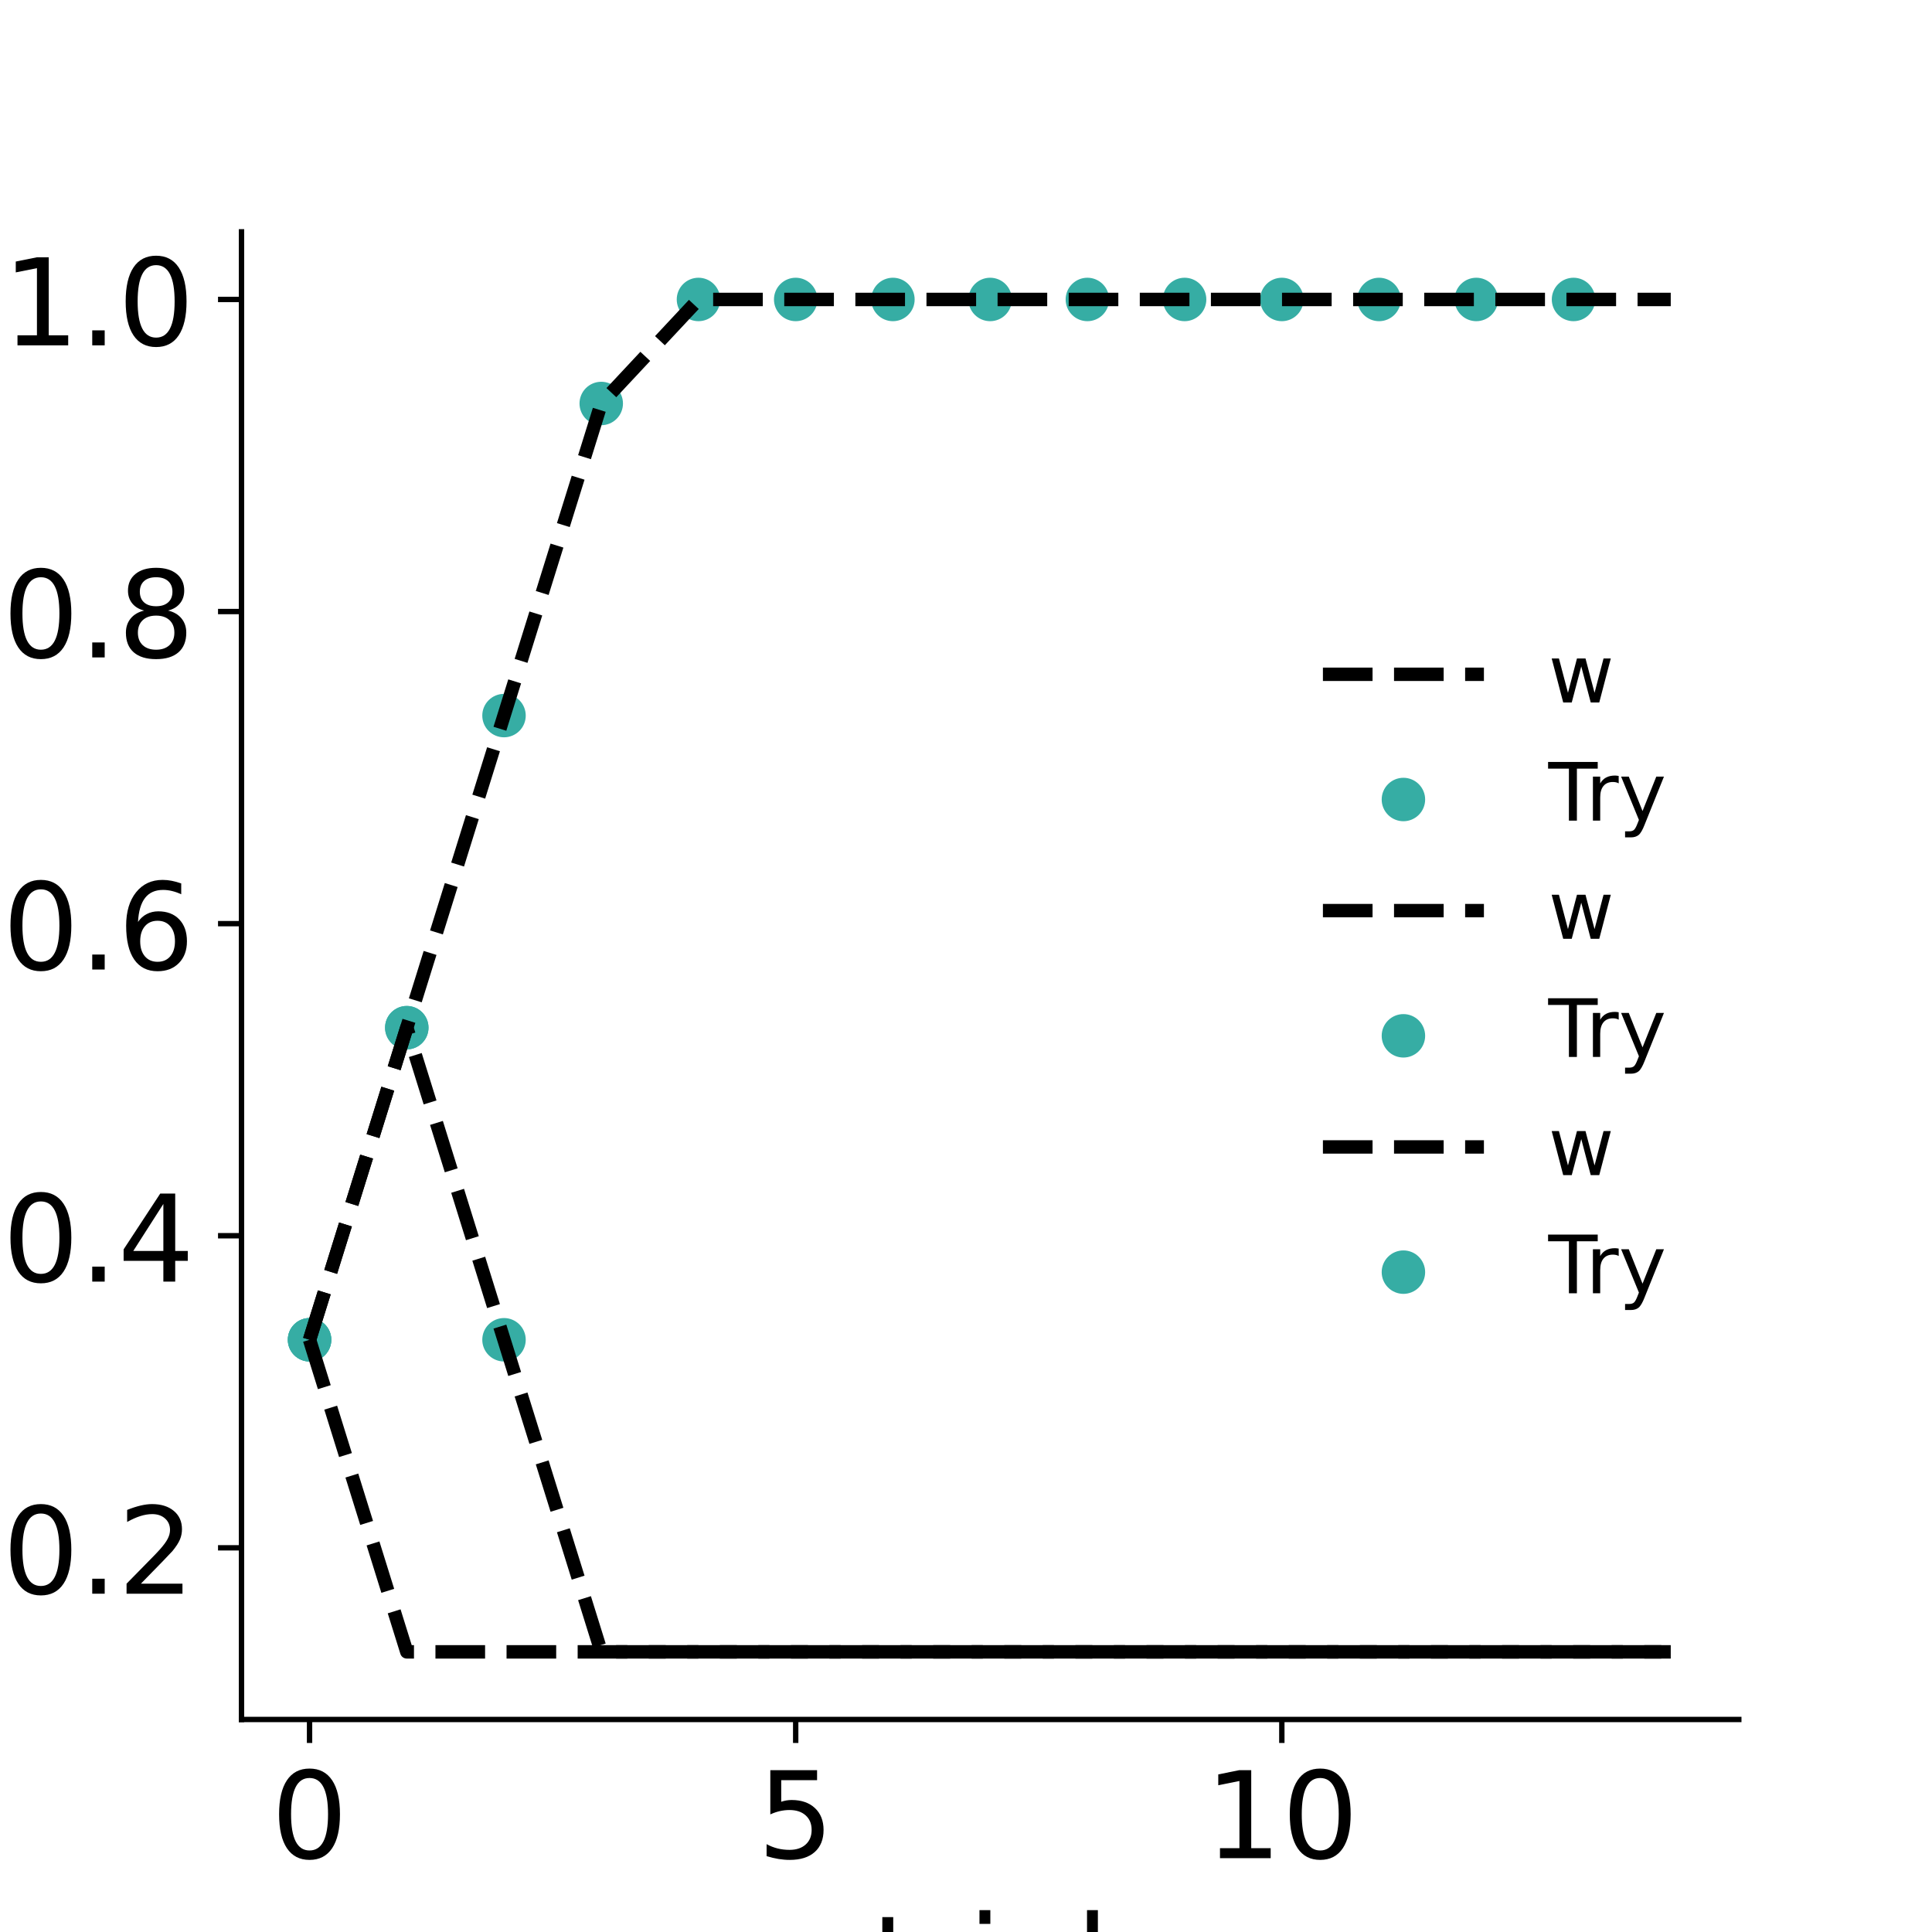
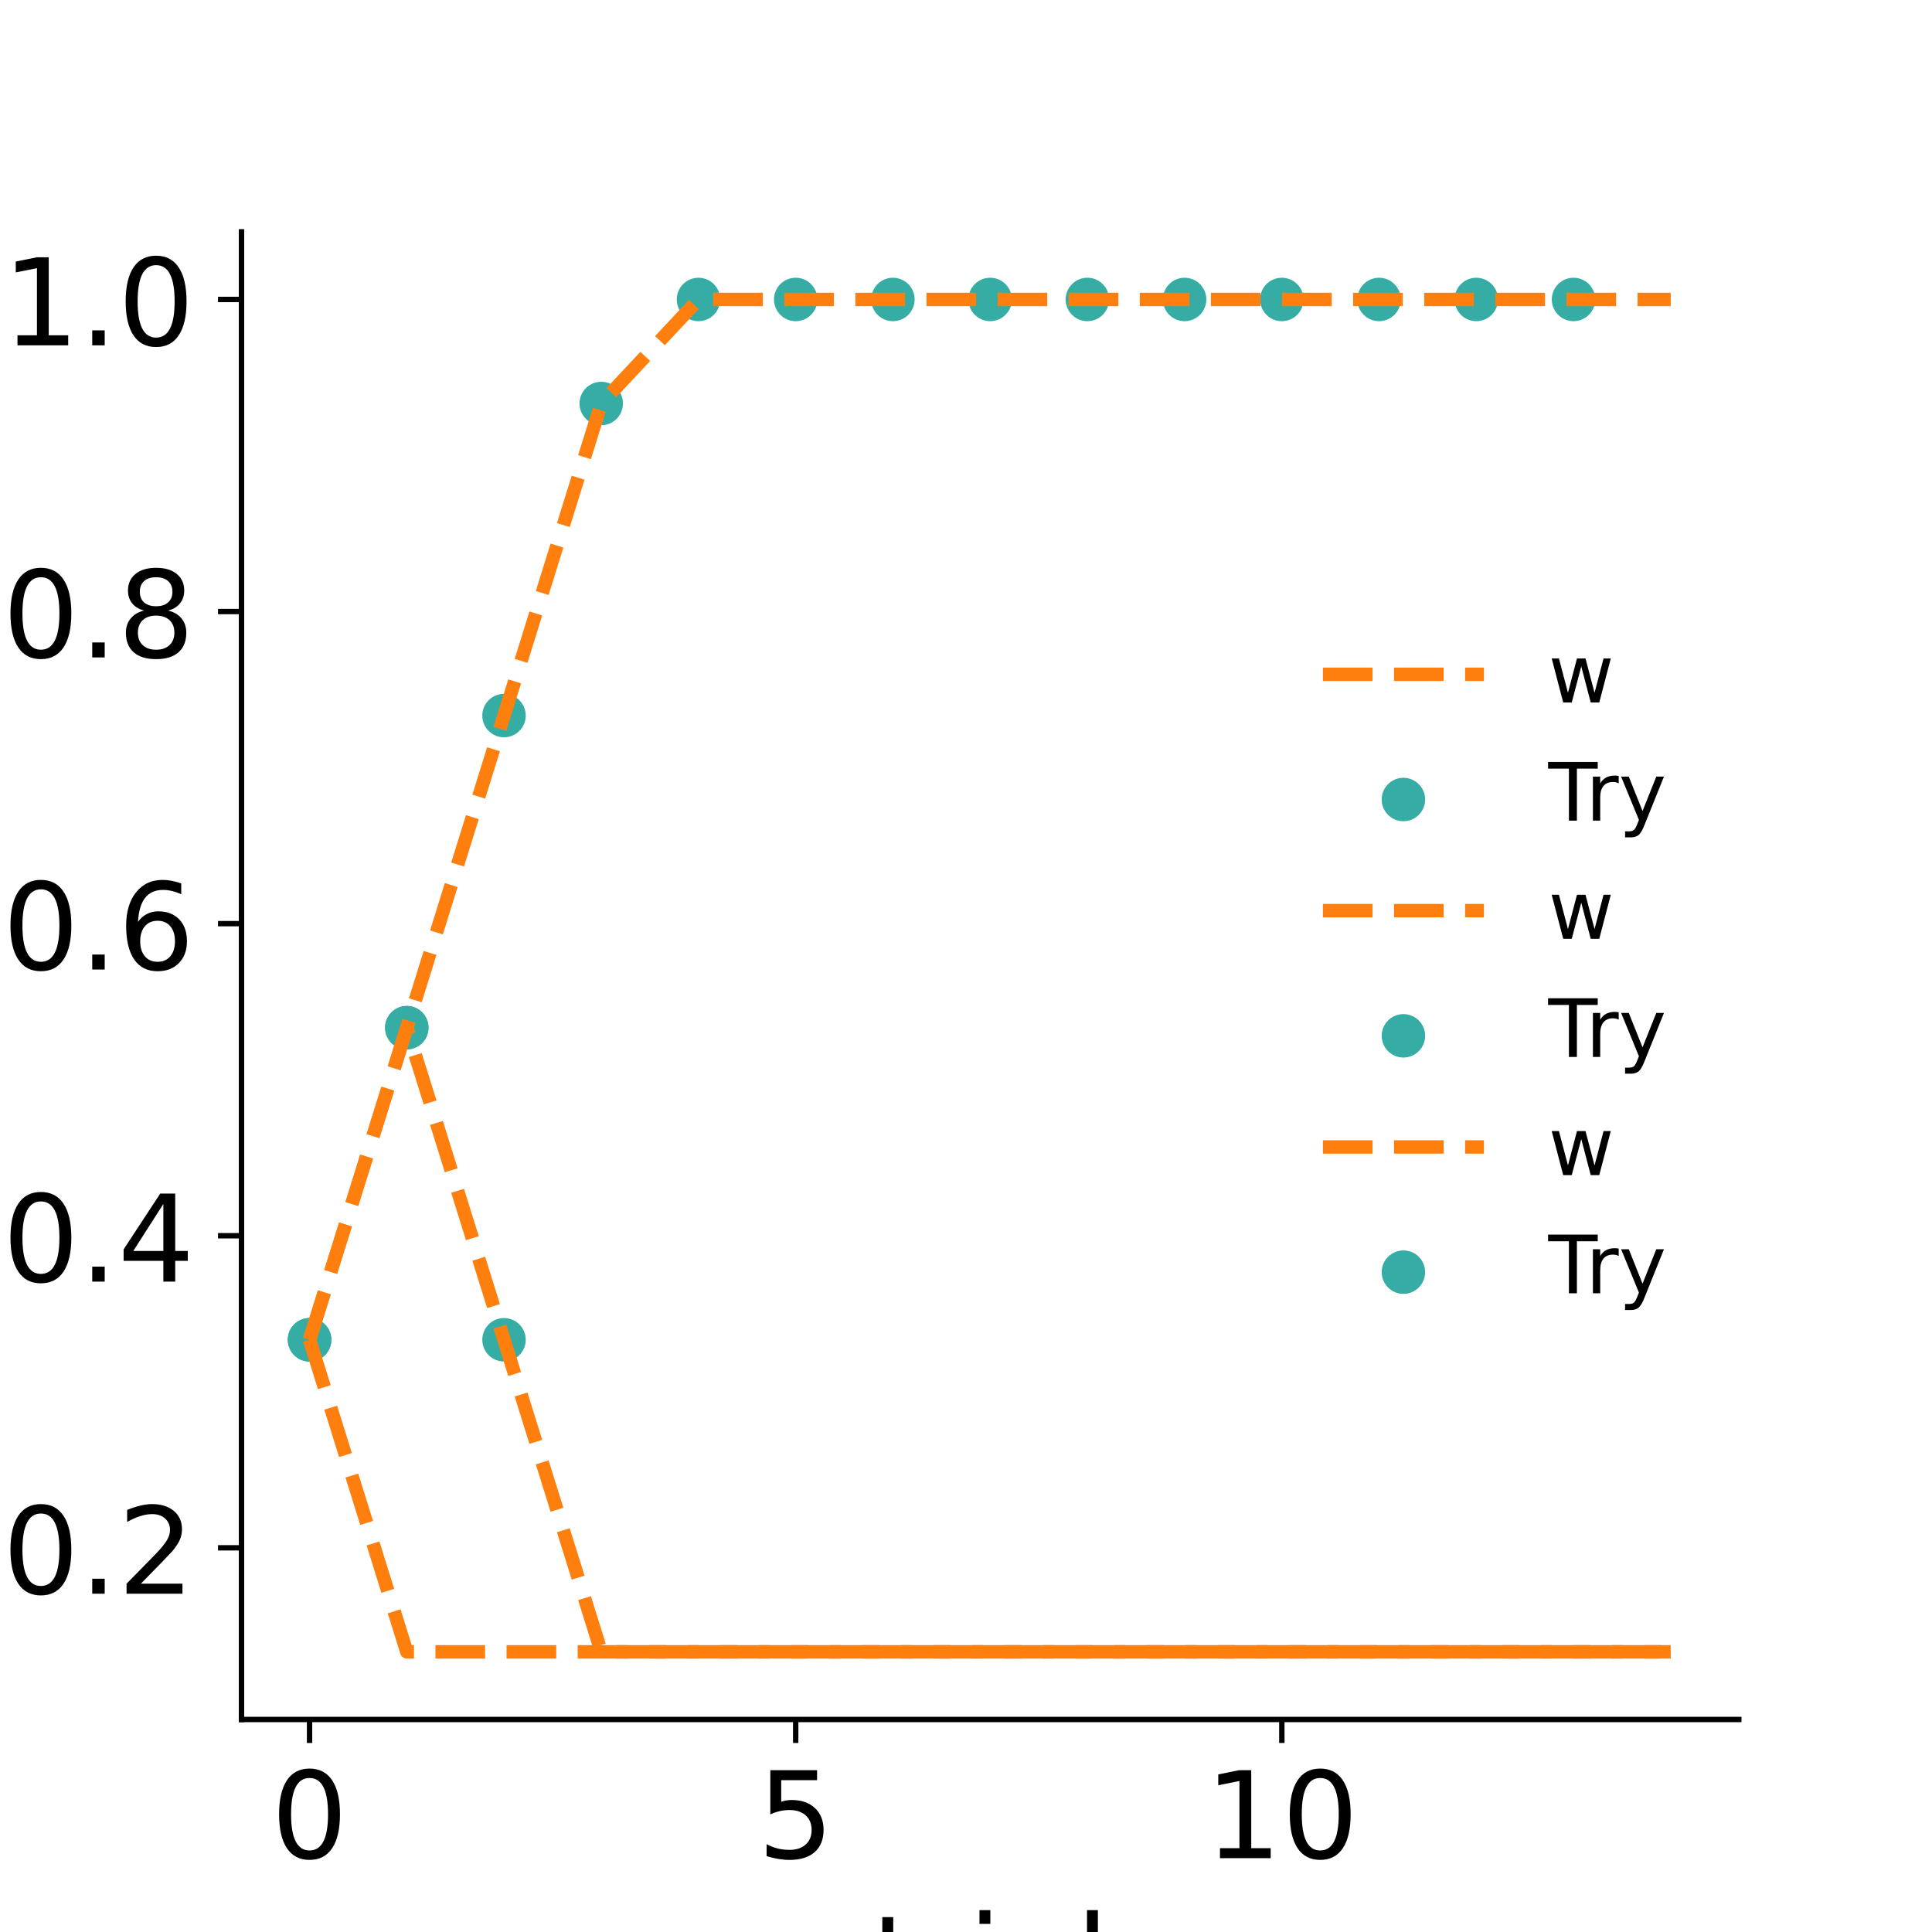
<svg xmlns="http://www.w3.org/2000/svg" xmlns:xlink="http://www.w3.org/1999/xlink" width="288pt" height="288pt" viewBox="0 0 288 288" version="1.1">
  <defs>
    <style type="text/css">*{stroke-linejoin: round; stroke-linecap: butt}</style>
  </defs>
  <g id="figure_1">
    <g id="patch_1">
      <path d="M 0 288  L 288 288  L 288 0  L 0 0  z " style="fill: #ffffff" />
    </g>
    <g id="axes_1">
      <g id="patch_2">
        <path d="M 36 256.32  L 259.2 256.32  L 259.2 34.56  L 36 34.56  z " style="fill: #ffffff" />
      </g>
      <g id="PathCollection_1">
        <defs>
-           <path id="m0c596cbb15" d="M 0 2.739  C 0.726 2.739 1.423 2.45 1.936 1.936  C 2.45 1.423 2.739 0.726 2.739 0  C 2.739 -0.726 2.45 -1.423 1.936 -1.936  C 1.423 -2.45 0.726 -2.739 0 -2.739  C -0.726 -2.739 -1.423 -2.45 -1.936 -1.936  C -2.45 -1.423 -2.739 -0.726 -2.739 0  C -2.739 0.726 -2.45 1.423 -1.936 1.936  C -1.423 2.45 -0.726 2.739 0 2.739  z " style="stroke: #36ada4" />
+           <path id="m2f186c21e9" d="M 0 2.739  C 0.726 2.739 1.423 2.45 1.936 1.936  C 2.45 1.423 2.739 0.726 2.739 0  C 2.739 -0.726 2.45 -1.423 1.936 -1.936  C 1.423 -2.45 0.726 -2.739 0 -2.739  C -0.726 -2.739 -1.423 -2.45 -1.936 -1.936  C -2.45 -1.423 -2.739 -0.726 -2.739 0  C -2.739 0.726 -2.45 1.423 -1.936 1.936  C -1.423 2.45 -0.726 2.739 0 2.739  z " style="stroke: #36ada4" />
        </defs>
-         <g clip-path="url(#p51979dd047)">
-           <use xlink:href="#m0c596cbb15" x="46.145" y="199.717" style="fill: #36ada4; stroke: #36ada4" />
+         <g clip-path="url(#p0d12a4a591)">
+           <use xlink:href="#m2f186c21e9" x="46.145" y="199.717" style="fill: #36ada4; stroke: #36ada4" />
        </g>
      </g>
      <g id="PathCollection_2">
-         <g clip-path="url(#p51979dd047)">
-           <use xlink:href="#m0c596cbb15" x="46.145" y="199.717" style="fill: #36ada4; stroke: #36ada4" />
-           <use xlink:href="#m0c596cbb15" x="60.639" y="153.194" style="fill: #36ada4; stroke: #36ada4" />
-           <use xlink:href="#m0c596cbb15" x="75.132" y="199.717" style="fill: #36ada4; stroke: #36ada4" />
+         <g clip-path="url(#p0d12a4a591)">
+           <use xlink:href="#m2f186c21e9" x="46.145" y="199.717" style="fill: #36ada4; stroke: #36ada4" />
+           <use xlink:href="#m2f186c21e9" x="60.639" y="153.194" style="fill: #36ada4; stroke: #36ada4" />
+           <use xlink:href="#m2f186c21e9" x="75.132" y="199.717" style="fill: #36ada4; stroke: #36ada4" />
        </g>
      </g>
      <g id="PathCollection_3">
-         <g clip-path="url(#p51979dd047)">
-           <use xlink:href="#m0c596cbb15" x="46.145" y="199.717" style="fill: #36ada4; stroke: #36ada4" />
-           <use xlink:href="#m0c596cbb15" x="60.639" y="153.194" style="fill: #36ada4; stroke: #36ada4" />
-           <use xlink:href="#m0c596cbb15" x="75.132" y="106.671" style="fill: #36ada4; stroke: #36ada4" />
-           <use xlink:href="#m0c596cbb15" x="89.626" y="60.148" style="fill: #36ada4; stroke: #36ada4" />
-           <use xlink:href="#m0c596cbb15" x="104.119" y="44.64" style="fill: #36ada4; stroke: #36ada4" />
-           <use xlink:href="#m0c596cbb15" x="118.613" y="44.64" style="fill: #36ada4; stroke: #36ada4" />
-           <use xlink:href="#m0c596cbb15" x="133.106" y="44.64" style="fill: #36ada4; stroke: #36ada4" />
-           <use xlink:href="#m0c596cbb15" x="147.6" y="44.64" style="fill: #36ada4; stroke: #36ada4" />
-           <use xlink:href="#m0c596cbb15" x="162.094" y="44.64" style="fill: #36ada4; stroke: #36ada4" />
-           <use xlink:href="#m0c596cbb15" x="176.587" y="44.64" style="fill: #36ada4; stroke: #36ada4" />
-           <use xlink:href="#m0c596cbb15" x="191.081" y="44.64" style="fill: #36ada4; stroke: #36ada4" />
-           <use xlink:href="#m0c596cbb15" x="205.574" y="44.64" style="fill: #36ada4; stroke: #36ada4" />
-           <use xlink:href="#m0c596cbb15" x="220.068" y="44.64" style="fill: #36ada4; stroke: #36ada4" />
-           <use xlink:href="#m0c596cbb15" x="234.561" y="44.64" style="fill: #36ada4; stroke: #36ada4" />
+         <g clip-path="url(#p0d12a4a591)">
+           <use xlink:href="#m2f186c21e9" x="46.145" y="199.717" style="fill: #36ada4; stroke: #36ada4" />
+           <use xlink:href="#m2f186c21e9" x="60.639" y="153.194" style="fill: #36ada4; stroke: #36ada4" />
+           <use xlink:href="#m2f186c21e9" x="75.132" y="106.671" style="fill: #36ada4; stroke: #36ada4" />
+           <use xlink:href="#m2f186c21e9" x="89.626" y="60.148" style="fill: #36ada4; stroke: #36ada4" />
+           <use xlink:href="#m2f186c21e9" x="104.119" y="44.64" style="fill: #36ada4; stroke: #36ada4" />
+           <use xlink:href="#m2f186c21e9" x="118.613" y="44.64" style="fill: #36ada4; stroke: #36ada4" />
+           <use xlink:href="#m2f186c21e9" x="133.106" y="44.64" style="fill: #36ada4; stroke: #36ada4" />
+           <use xlink:href="#m2f186c21e9" x="147.6" y="44.64" style="fill: #36ada4; stroke: #36ada4" />
+           <use xlink:href="#m2f186c21e9" x="162.094" y="44.64" style="fill: #36ada4; stroke: #36ada4" />
+           <use xlink:href="#m2f186c21e9" x="176.587" y="44.64" style="fill: #36ada4; stroke: #36ada4" />
+           <use xlink:href="#m2f186c21e9" x="191.081" y="44.64" style="fill: #36ada4; stroke: #36ada4" />
+           <use xlink:href="#m2f186c21e9" x="205.574" y="44.64" style="fill: #36ada4; stroke: #36ada4" />
+           <use xlink:href="#m2f186c21e9" x="220.068" y="44.64" style="fill: #36ada4; stroke: #36ada4" />
+           <use xlink:href="#m2f186c21e9" x="234.561" y="44.64" style="fill: #36ada4; stroke: #36ada4" />
        </g>
      </g>
      <g id="matplotlib.axis_1">
        <g id="xtick_1">
          <g id="line2d_1">
            <defs>
-               <path id="m39eb5d4759" d="M 0 0  L 0 3.5  " style="stroke: #000000; stroke-width: 0.8" />
-             </defs>
-             <g>
-               <use xlink:href="#m39eb5d4759" x="46.145" y="256.32" style="stroke: #000000; stroke-width: 0.8" />
+               <path id="mfbb49e49aa" d="M 0 0  L 0 3.5  " style="stroke: #000000; stroke-width: 0.8" />
+             </defs>
+             <g>
+               <use xlink:href="#mfbb49e49aa" x="46.145" y="256.32" style="stroke: #000000; stroke-width: 0.8" />
            </g>
          </g>
          <g id="text_1">
            <g transform="translate(40.4192 276.9972) scale(0.18 -0.18)">
              <defs>
                <path id="DejaVuSans-30" d="M 2034 4250  Q 1547 4250 1301 3770  Q 1056 3291 1056 2328  Q 1056 1369 1301 889  Q 1547 409 2034 409  Q 2525 409 2770 889  Q 3016 1369 3016 2328  Q 3016 3291 2770 3770  Q 2525 4250 2034 4250  z M 2034 4750  Q 2819 4750 3233 4129  Q 3647 3509 3647 2328  Q 3647 1150 3233 529  Q 2819 -91 2034 -91  Q 1250 -91 836 529  Q 422 1150 422 2328  Q 422 3509 836 4129  Q 1250 4750 2034 4750  z " transform="scale(0.015625)" />
              </defs>
              <use xlink:href="#DejaVuSans-30" />
            </g>
          </g>
        </g>
        <g id="xtick_2">
          <g id="line2d_2">
            <g>
-               <use xlink:href="#m39eb5d4759" x="118.613" y="256.32" style="stroke: #000000; stroke-width: 0.8" />
+               <use xlink:href="#mfbb49e49aa" x="118.613" y="256.32" style="stroke: #000000; stroke-width: 0.8" />
            </g>
          </g>
          <g id="text_2">
            <g transform="translate(112.8867 276.9972) scale(0.18 -0.18)">
              <defs>
                <path id="DejaVuSans-35" d="M 691 4666  L 3169 4666  L 3169 4134  L 1269 4134  L 1269 2991  Q 1406 3038 1543 3061  Q 1681 3084 1819 3084  Q 2600 3084 3056 2656  Q 3513 2228 3513 1497  Q 3513 744 3044 326  Q 2575 -91 1722 -91  Q 1428 -91 1123 -41  Q 819 9 494 109  L 494 744  Q 775 591 1075 516  Q 1375 441 1709 441  Q 2250 441 2565 725  Q 2881 1009 2881 1497  Q 2881 1984 2565 2268  Q 2250 2553 1709 2553  Q 1456 2553 1204 2497  Q 953 2441 691 2322  L 691 4666  z " transform="scale(0.015625)" />
              </defs>
              <use xlink:href="#DejaVuSans-35" />
            </g>
          </g>
        </g>
        <g id="xtick_3">
          <g id="line2d_3">
            <g>
-               <use xlink:href="#m39eb5d4759" x="191.081" y="256.32" style="stroke: #000000; stroke-width: 0.8" />
+               <use xlink:href="#mfbb49e49aa" x="191.081" y="256.32" style="stroke: #000000; stroke-width: 0.8" />
            </g>
          </g>
          <g id="text_3">
            <g transform="translate(179.628 276.9972) scale(0.18 -0.18)">
              <defs>
                <path id="DejaVuSans-31" d="M 794 531  L 1825 531  L 1825 4091  L 703 3866  L 703 4441  L 1819 4666  L 2450 4666  L 2450 531  L 3481 531  L 3481 0  L 794 0  L 794 531  z " transform="scale(0.015625)" />
              </defs>
              <use xlink:href="#DejaVuSans-31" />
              <use xlink:href="#DejaVuSans-30" transform="translate(63.62305 0)" />
            </g>
          </g>
        </g>
        <g id="text_4">
          <g transform="translate(129.8559 298.4178) scale(0.18 -0.18)">
            <defs>
              <path id="DejaVuSans-74" d="M 1172 4494  L 1172 3500  L 2356 3500  L 2356 3053  L 1172 3053  L 1172 1153  Q 1172 725 1289 603  Q 1406 481 1766 481  L 2356 481  L 2356 0  L 1766 0  Q 1100 0 847 248  Q 594 497 594 1153  L 594 3053  L 172 3053  L 172 3500  L 594 3500  L 594 4494  L 1172 4494  z " transform="scale(0.015625)" />
              <path id="DejaVuSans-72" d="M 2631 2963  Q 2534 3019 2420 3045  Q 2306 3072 2169 3072  Q 1681 3072 1420 2755  Q 1159 2438 1159 1844  L 1159 0  L 581 0  L 581 3500  L 1159 3500  L 1159 2956  Q 1341 3275 1631 3429  Q 1922 3584 2338 3584  Q 2397 3584 2469 3576  Q 2541 3569 2628 3553  L 2631 2963  z " transform="scale(0.015625)" />
              <path id="DejaVuSans-69" d="M 603 3500  L 1178 3500  L 1178 0  L 603 0  L 603 3500  z M 603 4863  L 1178 4863  L 1178 4134  L 603 4134  L 603 4863  z " transform="scale(0.015625)" />
              <path id="DejaVuSans-61" d="M 2194 1759  Q 1497 1759 1228 1600  Q 959 1441 959 1056  Q 959 750 1161 570  Q 1363 391 1709 391  Q 2188 391 2477 730  Q 2766 1069 2766 1631  L 2766 1759  L 2194 1759  z M 3341 1997  L 3341 0  L 2766 0  L 2766 531  Q 2569 213 2275 61  Q 1981 -91 1556 -91  Q 1019 -91 701 211  Q 384 513 384 1019  Q 384 1609 779 1909  Q 1175 2209 1959 2209  L 2766 2209  L 2766 2266  Q 2766 2663 2505 2880  Q 2244 3097 1772 3097  Q 1472 3097 1187 3025  Q 903 2953 641 2809  L 641 3341  Q 956 3463 1253 3523  Q 1550 3584 1831 3584  Q 2591 3584 2966 3190  Q 3341 2797 3341 1997  z " transform="scale(0.015625)" />
              <path id="DejaVuSans-6c" d="M 603 4863  L 1178 4863  L 1178 0  L 603 0  L 603 4863  z " transform="scale(0.015625)" />
            </defs>
            <use xlink:href="#DejaVuSans-74" />
            <use xlink:href="#DejaVuSans-72" transform="translate(39.20898 0)" />
            <use xlink:href="#DejaVuSans-69" transform="translate(80.32227 0)" />
            <use xlink:href="#DejaVuSans-61" transform="translate(108.1055 0)" />
            <use xlink:href="#DejaVuSans-6c" transform="translate(169.3848 0)" />
          </g>
        </g>
      </g>
      <g id="matplotlib.axis_2">
        <g id="ytick_1">
          <g id="line2d_4">
            <defs>
-               <path id="m78fd6d7503" d="M 0 0  L -3.5 0  " style="stroke: #000000; stroke-width: 0.8" />
-             </defs>
-             <g>
-               <use xlink:href="#m78fd6d7503" x="36" y="230.732" style="stroke: #000000; stroke-width: 0.8" />
+               <path id="m93baa35288" d="M 0 0  L -3.5 0  " style="stroke: #000000; stroke-width: 0.8" />
+             </defs>
+             <g>
+               <use xlink:href="#m93baa35288" x="36" y="230.732" style="stroke: #000000; stroke-width: 0.8" />
            </g>
          </g>
          <g id="text_5">
            <g transform="translate(0.374375 237.5709) scale(0.18 -0.18)">
              <defs>
                <path id="DejaVuSans-2e" d="M 684 794  L 1344 794  L 1344 0  L 684 0  L 684 794  z " transform="scale(0.015625)" />
                <path id="DejaVuSans-32" d="M 1228 531  L 3431 531  L 3431 0  L 469 0  L 469 531  Q 828 903 1448 1529  Q 2069 2156 2228 2338  Q 2531 2678 2651 2914  Q 2772 3150 2772 3378  Q 2772 3750 2511 3984  Q 2250 4219 1831 4219  Q 1534 4219 1204 4116  Q 875 4013 500 3803  L 500 4441  Q 881 4594 1212 4672  Q 1544 4750 1819 4750  Q 2544 4750 2975 4387  Q 3406 4025 3406 3419  Q 3406 3131 3298 2873  Q 3191 2616 2906 2266  Q 2828 2175 2409 1742  Q 1991 1309 1228 531  z " transform="scale(0.015625)" />
              </defs>
              <use xlink:href="#DejaVuSans-30" />
              <use xlink:href="#DejaVuSans-2e" transform="translate(63.62305 0)" />
              <use xlink:href="#DejaVuSans-32" transform="translate(95.41016 0)" />
            </g>
          </g>
        </g>
        <g id="ytick_2">
          <g id="line2d_5">
            <g>
-               <use xlink:href="#m78fd6d7503" x="36" y="184.209" style="stroke: #000000; stroke-width: 0.8" />
+               <use xlink:href="#m93baa35288" x="36" y="184.209" style="stroke: #000000; stroke-width: 0.8" />
            </g>
          </g>
          <g id="text_6">
            <g transform="translate(0.374375 191.0478) scale(0.18 -0.18)">
              <defs>
                <path id="DejaVuSans-34" d="M 2419 4116  L 825 1625  L 2419 1625  L 2419 4116  z M 2253 4666  L 3047 4666  L 3047 1625  L 3713 1625  L 3713 1100  L 3047 1100  L 3047 0  L 2419 0  L 2419 1100  L 313 1100  L 313 1709  L 2253 4666  z " transform="scale(0.015625)" />
              </defs>
              <use xlink:href="#DejaVuSans-30" />
              <use xlink:href="#DejaVuSans-2e" transform="translate(63.62305 0)" />
              <use xlink:href="#DejaVuSans-34" transform="translate(95.41016 0)" />
            </g>
          </g>
        </g>
        <g id="ytick_3">
          <g id="line2d_6">
            <g>
-               <use xlink:href="#m78fd6d7503" x="36" y="137.686" style="stroke: #000000; stroke-width: 0.8" />
+               <use xlink:href="#m93baa35288" x="36" y="137.686" style="stroke: #000000; stroke-width: 0.8" />
            </g>
          </g>
          <g id="text_7">
            <g transform="translate(0.374375 144.5247) scale(0.18 -0.18)">
              <defs>
                <path id="DejaVuSans-36" d="M 2113 2584  Q 1688 2584 1439 2293  Q 1191 2003 1191 1497  Q 1191 994 1439 701  Q 1688 409 2113 409  Q 2538 409 2786 701  Q 3034 994 3034 1497  Q 3034 2003 2786 2293  Q 2538 2584 2113 2584  z M 3366 4563  L 3366 3988  Q 3128 4100 2886 4159  Q 2644 4219 2406 4219  Q 1781 4219 1451 3797  Q 1122 3375 1075 2522  Q 1259 2794 1537 2939  Q 1816 3084 2150 3084  Q 2853 3084 3261 2657  Q 3669 2231 3669 1497  Q 3669 778 3244 343  Q 2819 -91 2113 -91  Q 1303 -91 875 529  Q 447 1150 447 2328  Q 447 3434 972 4092  Q 1497 4750 2381 4750  Q 2619 4750 2861 4703  Q 3103 4656 3366 4563  z " transform="scale(0.015625)" />
              </defs>
              <use xlink:href="#DejaVuSans-30" />
              <use xlink:href="#DejaVuSans-2e" transform="translate(63.62305 0)" />
              <use xlink:href="#DejaVuSans-36" transform="translate(95.41016 0)" />
            </g>
          </g>
        </g>
        <g id="ytick_4">
          <g id="line2d_7">
            <g>
-               <use xlink:href="#m78fd6d7503" x="36" y="91.163" style="stroke: #000000; stroke-width: 0.8" />
+               <use xlink:href="#m93baa35288" x="36" y="91.163" style="stroke: #000000; stroke-width: 0.8" />
            </g>
          </g>
          <g id="text_8">
            <g transform="translate(0.374375 98.00167) scale(0.18 -0.18)">
              <defs>
                <path id="DejaVuSans-38" d="M 2034 2216  Q 1584 2216 1326 1975  Q 1069 1734 1069 1313  Q 1069 891 1326 650  Q 1584 409 2034 409  Q 2484 409 2743 651  Q 3003 894 3003 1313  Q 3003 1734 2745 1975  Q 2488 2216 2034 2216  z M 1403 2484  Q 997 2584 770 2862  Q 544 3141 544 3541  Q 544 4100 942 4425  Q 1341 4750 2034 4750  Q 2731 4750 3128 4425  Q 3525 4100 3525 3541  Q 3525 3141 3298 2862  Q 3072 2584 2669 2484  Q 3125 2378 3379 2068  Q 3634 1759 3634 1313  Q 3634 634 3220 271  Q 2806 -91 2034 -91  Q 1263 -91 848 271  Q 434 634 434 1313  Q 434 1759 690 2068  Q 947 2378 1403 2484  z M 1172 3481  Q 1172 3119 1398 2916  Q 1625 2713 2034 2713  Q 2441 2713 2670 2916  Q 2900 3119 2900 3481  Q 2900 3844 2670 4047  Q 2441 4250 2034 4250  Q 1625 4250 1398 4047  Q 1172 3844 1172 3481  z " transform="scale(0.015625)" />
              </defs>
              <use xlink:href="#DejaVuSans-30" />
              <use xlink:href="#DejaVuSans-2e" transform="translate(63.62305 0)" />
              <use xlink:href="#DejaVuSans-38" transform="translate(95.41016 0)" />
            </g>
          </g>
        </g>
        <g id="ytick_5">
          <g id="line2d_8">
            <g>
-               <use xlink:href="#m78fd6d7503" x="36" y="44.64" style="stroke: #000000; stroke-width: 0.8" />
+               <use xlink:href="#m93baa35288" x="36" y="44.64" style="stroke: #000000; stroke-width: 0.8" />
            </g>
          </g>
          <g id="text_9">
            <g transform="translate(0.374375 51.47859) scale(0.18 -0.18)">
              <use xlink:href="#DejaVuSans-31" />
              <use xlink:href="#DejaVuSans-2e" transform="translate(63.62305 0)" />
              <use xlink:href="#DejaVuSans-30" transform="translate(95.41016 0)" />
            </g>
          </g>
        </g>
      </g>
      <g id="line2d_9">
-         <path d="M 46.145 199.717  L 60.639 246.24  L 75.132 246.24  L 89.626 246.24  L 104.119 246.24  L 118.613 246.24  L 133.106 246.24  L 147.6 246.24  L 162.094 246.24  L 176.587 246.24  L 191.081 246.24  L 205.574 246.24  L 220.068 246.24  L 234.561 246.24  L 249.055 246.24  " clip-path="url(#p51979dd047)" style="fill: none; stroke-dasharray: 7.4,3.2; stroke-dashoffset: 0; stroke: #000000; stroke-width: 2" />
+         <path d="M 46.145 199.717  L 60.639 246.24  L 75.132 246.24  L 89.626 246.24  L 104.119 246.24  L 118.613 246.24  L 133.106 246.24  L 147.6 246.24  L 162.094 246.24  L 176.587 246.24  L 191.081 246.24  L 205.574 246.24  L 220.068 246.24  L 234.561 246.24  L 249.055 246.24  " clip-path="url(#p0d12a4a591)" style="fill: none; stroke-dasharray: 7.4,3.2; stroke-dashoffset: 0; stroke: #ff7f0e; stroke-width: 2" />
      </g>
      <g id="line2d_10">
-         <path d="M 46.145 199.717  L 60.639 153.194  L 75.132 199.717  L 89.626 246.24  L 104.119 246.24  L 118.613 246.24  L 133.106 246.24  L 147.6 246.24  L 162.094 246.24  L 176.587 246.24  L 191.081 246.24  L 205.574 246.24  L 220.068 246.24  L 234.561 246.24  L 249.055 246.24  " clip-path="url(#p51979dd047)" style="fill: none; stroke-dasharray: 7.4,3.2; stroke-dashoffset: 0; stroke: #000000; stroke-width: 2" />
+         <path d="M 46.145 199.717  L 60.639 153.194  L 75.132 199.717  L 89.626 246.24  L 104.119 246.24  L 118.613 246.24  L 133.106 246.24  L 147.6 246.24  L 162.094 246.24  L 176.587 246.24  L 191.081 246.24  L 205.574 246.24  L 220.068 246.24  L 234.561 246.24  L 249.055 246.24  " clip-path="url(#p0d12a4a591)" style="fill: none; stroke-dasharray: 7.4,3.2; stroke-dashoffset: 0; stroke: #ff7f0e; stroke-width: 2" />
      </g>
      <g id="line2d_11">
-         <path d="M 46.145 199.717  L 60.639 153.194  L 75.132 106.671  L 89.626 60.148  L 104.119 44.64  L 118.613 44.64  L 133.106 44.64  L 147.6 44.64  L 162.094 44.64  L 176.587 44.64  L 191.081 44.64  L 205.574 44.64  L 220.068 44.64  L 234.561 44.64  L 249.055 44.64  " clip-path="url(#p51979dd047)" style="fill: none; stroke-dasharray: 7.4,3.2; stroke-dashoffset: 0; stroke: #000000; stroke-width: 2" />
+         <path d="M 46.145 199.717  L 60.639 153.194  L 75.132 106.671  L 89.626 60.148  L 104.119 44.64  L 118.613 44.64  L 133.106 44.64  L 147.6 44.64  L 162.094 44.64  L 176.587 44.64  L 191.081 44.64  L 205.574 44.64  L 220.068 44.64  L 234.561 44.64  L 249.055 44.64  " clip-path="url(#p0d12a4a591)" style="fill: none; stroke-dasharray: 7.4,3.2; stroke-dashoffset: 0; stroke: #ff7f0e; stroke-width: 2" />
      </g>
      <g id="patch_3">
        <path d="M 36 256.32  L 36 34.56  " style="fill: none; stroke: #000000; stroke-width: 0.8; stroke-linejoin: miter; stroke-linecap: square" />
      </g>
      <g id="patch_4">
        <path d="M 36 256.32  L 259.2 256.32  " style="fill: none; stroke: #000000; stroke-width: 0.8; stroke-linejoin: miter; stroke-linecap: square" />
      </g>
      <g id="legend_1">
        <g id="line2d_12">
-           <path d="M 197.205 100.517  L 209.205 100.517  L 221.205 100.517  " style="fill: none; stroke-dasharray: 7.4,3.2; stroke-dashoffset: 0; stroke: #000000; stroke-width: 2" />
+           <path d="M 197.205 100.517  L 209.205 100.517  L 221.205 100.517  " style="fill: none; stroke-dasharray: 7.4,3.2; stroke-dashoffset: 0; stroke: #ff7f0e; stroke-width: 2" />
        </g>
        <g id="text_10">
          <g transform="translate(230.805 104.7169) scale(0.12 -0.12)">
            <defs>
              <path id="DejaVuSans-77" d="M 269 3500  L 844 3500  L 1563 769  L 2278 3500  L 2956 3500  L 3675 769  L 4391 3500  L 4966 3500  L 4050 0  L 3372 0  L 2619 2869  L 1863 0  L 1184 0  L 269 3500  z " transform="scale(0.015625)" />
            </defs>
            <use xlink:href="#DejaVuSans-77" />
          </g>
        </g>
        <g id="PathCollection_4">
          <g>
-             <use xlink:href="#m0c596cbb15" x="209.205" y="119.181" style="fill: #36ada4; stroke: #36ada4" />
+             <use xlink:href="#m2f186c21e9" x="209.205" y="119.181" style="fill: #36ada4; stroke: #36ada4" />
          </g>
        </g>
        <g id="text_11">
          <g transform="translate(230.805 122.3306) scale(0.12 -0.12)">
            <defs>
              <path id="DejaVuSans-54" d="M -19 4666  L 3928 4666  L 3928 4134  L 2272 4134  L 2272 0  L 1638 0  L 1638 4134  L -19 4134  L -19 4666  z " transform="scale(0.015625)" />
              <path id="DejaVuSans-79" d="M 2059 -325  Q 1816 -950 1584 -1140  Q 1353 -1331 966 -1331  L 506 -1331  L 506 -850  L 844 -850  Q 1081 -850 1212 -737  Q 1344 -625 1503 -206  L 1606 56  L 191 3500  L 800 3500  L 1894 763  L 2988 3500  L 3597 3500  L 2059 -325  z " transform="scale(0.015625)" />
            </defs>
            <use xlink:href="#DejaVuSans-54" />
            <use xlink:href="#DejaVuSans-72" transform="translate(46.33398 0)" />
            <use xlink:href="#DejaVuSans-79" transform="translate(87.44727 0)" />
          </g>
        </g>
        <g id="line2d_13">
-           <path d="M 197.205 135.744  L 209.205 135.744  L 221.205 135.744  " style="fill: none; stroke-dasharray: 7.4,3.2; stroke-dashoffset: 0; stroke: #000000; stroke-width: 2" />
+           <path d="M 197.205 135.744  L 209.205 135.744  L 221.205 135.744  " style="fill: none; stroke-dasharray: 7.4,3.2; stroke-dashoffset: 0; stroke: #ff7f0e; stroke-width: 2" />
        </g>
        <g id="text_12">
          <g transform="translate(230.805 139.9444) scale(0.12 -0.12)">
            <use xlink:href="#DejaVuSans-77" />
          </g>
        </g>
        <g id="PathCollection_5">
          <g>
-             <use xlink:href="#m0c596cbb15" x="209.205" y="154.408" style="fill: #36ada4; stroke: #36ada4" />
+             <use xlink:href="#m2f186c21e9" x="209.205" y="154.408" style="fill: #36ada4; stroke: #36ada4" />
          </g>
        </g>
        <g id="text_13">
          <g transform="translate(230.805 157.5581) scale(0.12 -0.12)">
            <use xlink:href="#DejaVuSans-54" />
            <use xlink:href="#DejaVuSans-72" transform="translate(46.33398 0)" />
            <use xlink:href="#DejaVuSans-79" transform="translate(87.44727 0)" />
          </g>
        </g>
        <g id="line2d_14">
-           <path d="M 197.205 170.972  L 209.205 170.972  L 221.205 170.972  " style="fill: none; stroke-dasharray: 7.4,3.2; stroke-dashoffset: 0; stroke: #000000; stroke-width: 2" />
+           <path d="M 197.205 170.972  L 209.205 170.972  L 221.205 170.972  " style="fill: none; stroke-dasharray: 7.4,3.2; stroke-dashoffset: 0; stroke: #ff7f0e; stroke-width: 2" />
        </g>
        <g id="text_14">
          <g transform="translate(230.805 175.1719) scale(0.12 -0.12)">
            <use xlink:href="#DejaVuSans-77" />
          </g>
        </g>
        <g id="PathCollection_6">
          <g>
-             <use xlink:href="#m0c596cbb15" x="209.205" y="189.636" style="fill: #36ada4; stroke: #36ada4" />
+             <use xlink:href="#m2f186c21e9" x="209.205" y="189.636" style="fill: #36ada4; stroke: #36ada4" />
          </g>
        </g>
        <g id="text_15">
          <g transform="translate(230.805 192.7856) scale(0.12 -0.12)">
            <use xlink:href="#DejaVuSans-54" />
            <use xlink:href="#DejaVuSans-72" transform="translate(46.33398 0)" />
            <use xlink:href="#DejaVuSans-79" transform="translate(87.44727 0)" />
          </g>
        </g>
      </g>
    </g>
  </g>
  <defs>
-     <clipPath id="p51979dd047">
+     <clipPath id="p0d12a4a591">
      <rect x="36" y="34.56" width="223.2" height="221.76" />
    </clipPath>
  </defs>
</svg>
